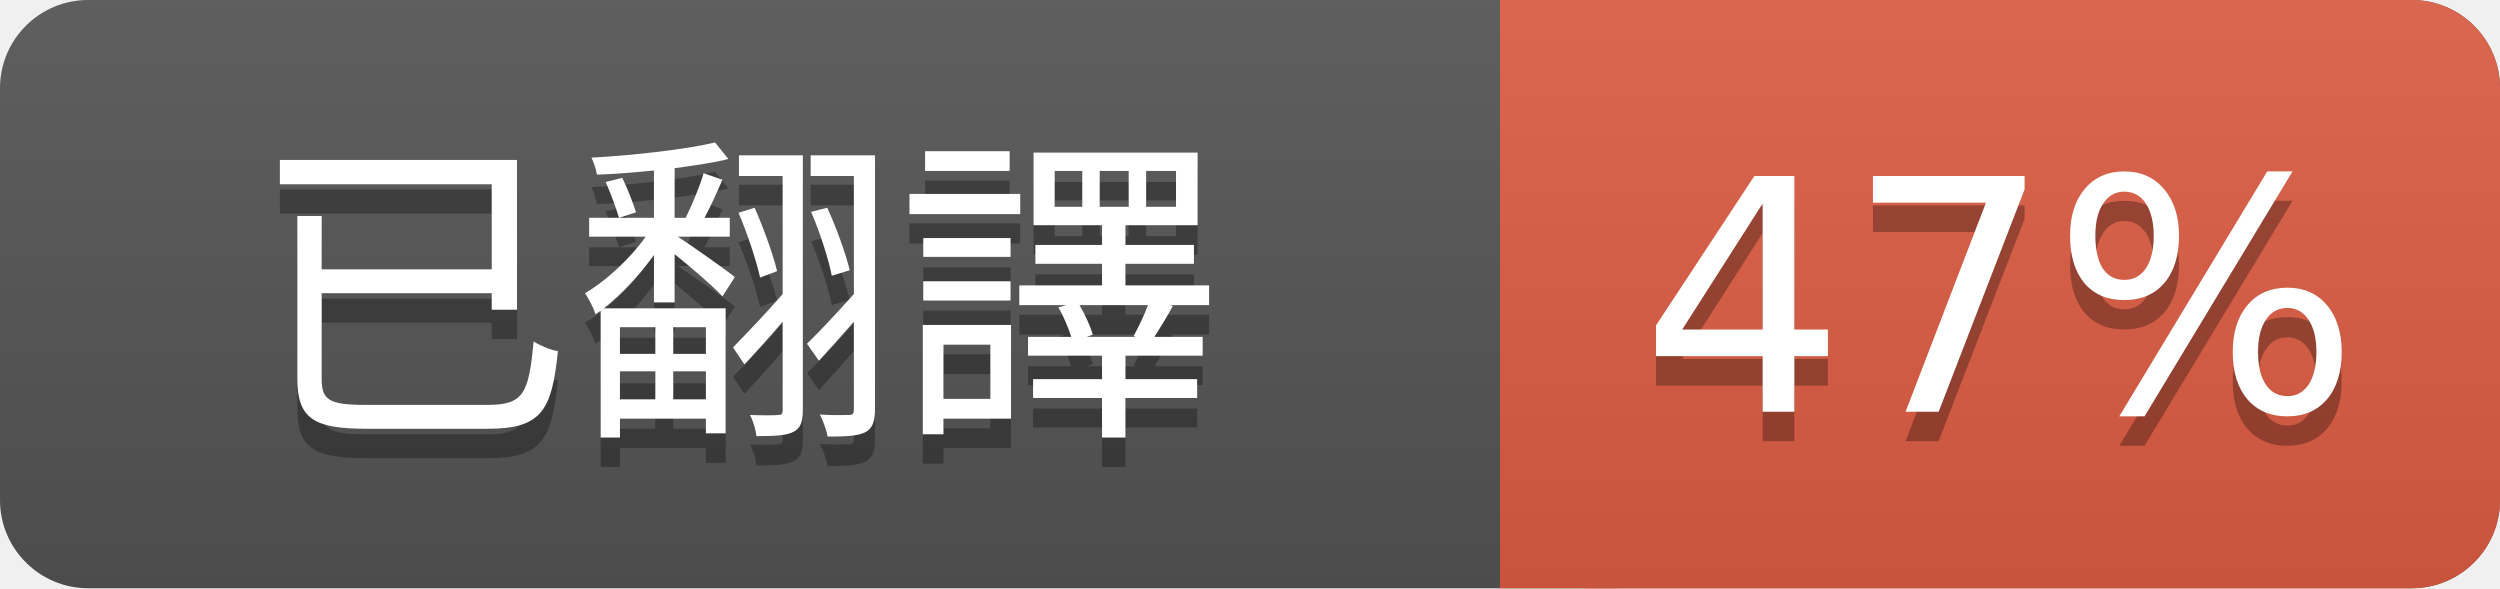
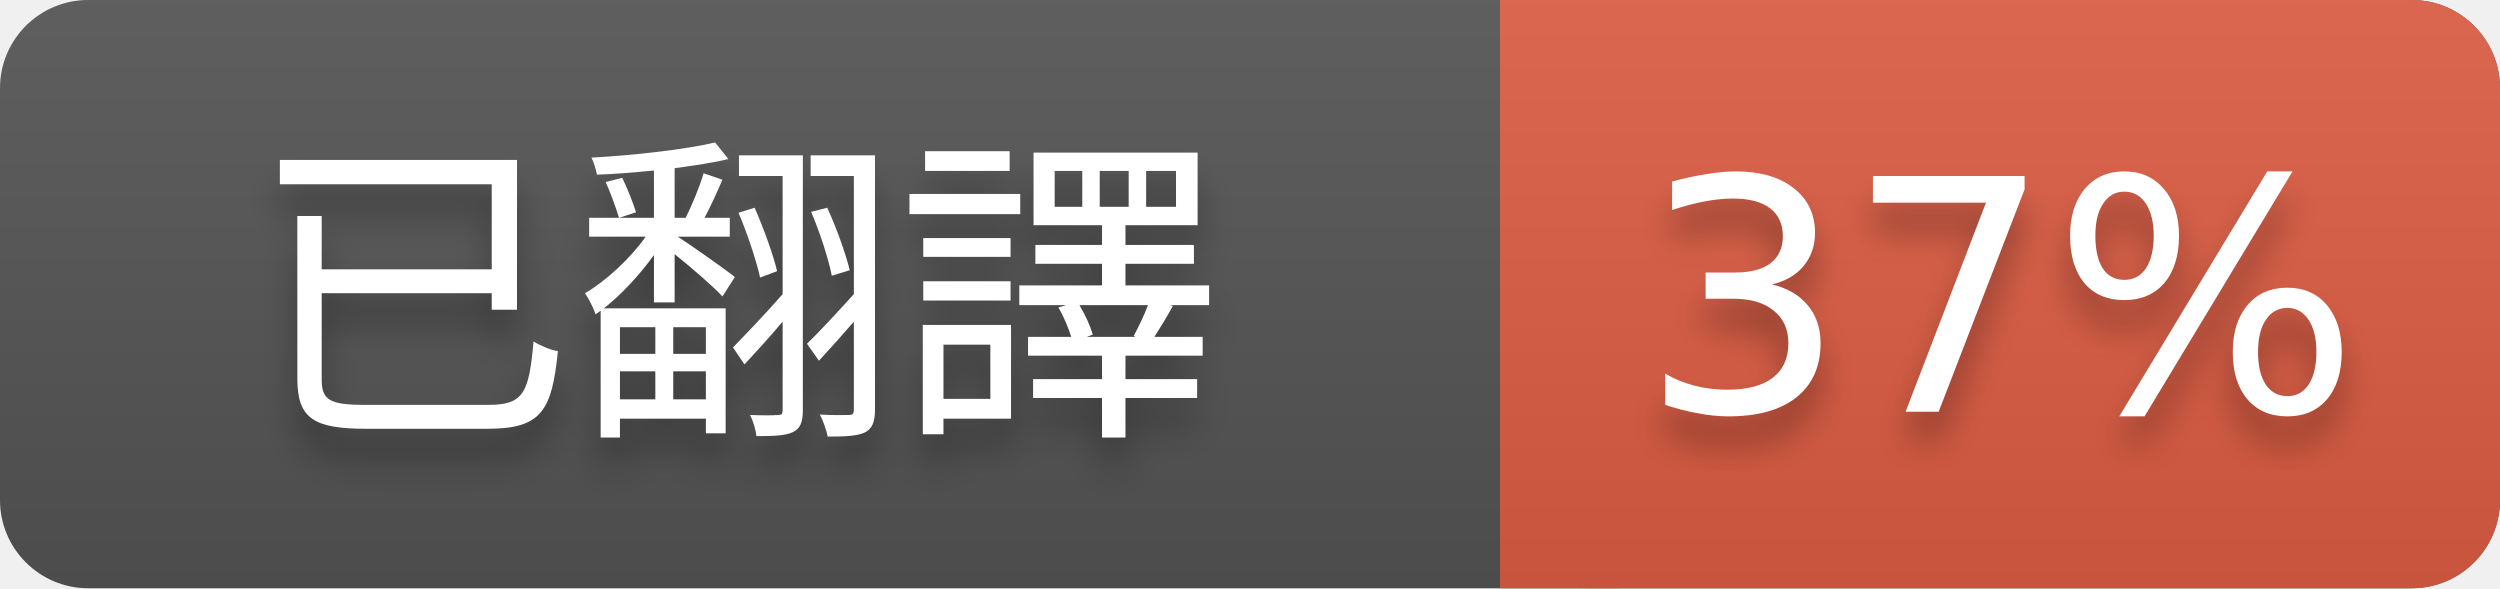
- <svg xmlns="http://www.w3.org/2000/svg" width="85" height="20" xml:lang="en" role="img" aria-label="已翻譯 47%">
+ <svg xmlns="http://www.w3.org/2000/svg" width="85" height="20" xml:lang="en" role="img" aria-label="已翻譯 37%">
  <linearGradient id="a" x2="0" y2="100%">
    <stop offset="0" stop-color="#bbb" stop-opacity=".1" />
    <stop offset="1" stop-opacity=".1" />
  </linearGradient>
+   <filter id="b">
+     <feGaussianBlur in="SourceGraphic" stdDeviation=".6" />
+   </filter>
  <rect width="85" height="20" fill="#555" rx="3" />
  <rect width="34" height="20" x="51" fill="#e05d44" rx="3" />
  <path fill="#e05d44" d="M51 0h4v20h-4z" />
  <rect width="85" height="20" fill="url(#a)" rx="3" />
  <g fill="#fff" font-family="Source Sans,Kurinto Sans,DejaVu Sans,Verdana,Geneva,sans-serif" font-size="11" text-anchor="middle">
-     <text x="25" y="15" fill="#010101" fill-opacity=".3">已翻譯</text>
+     <text x="25" y="15" fill="#010101" fill-opacity=".3" filter="url(#b)">已翻譯</text>
    <text x="25" y="14">已翻譯</text>
-     <text x="68" y="15" fill="#010101" fill-opacity=".3">47%</text>
-     <text x="68" y="14">47%</text>
+     <text x="68" y="15" fill="#010101" fill-opacity=".3" filter="url(#b)">37%</text>
+     <text x="68" y="14">37%</text>
  </g>
</svg>
